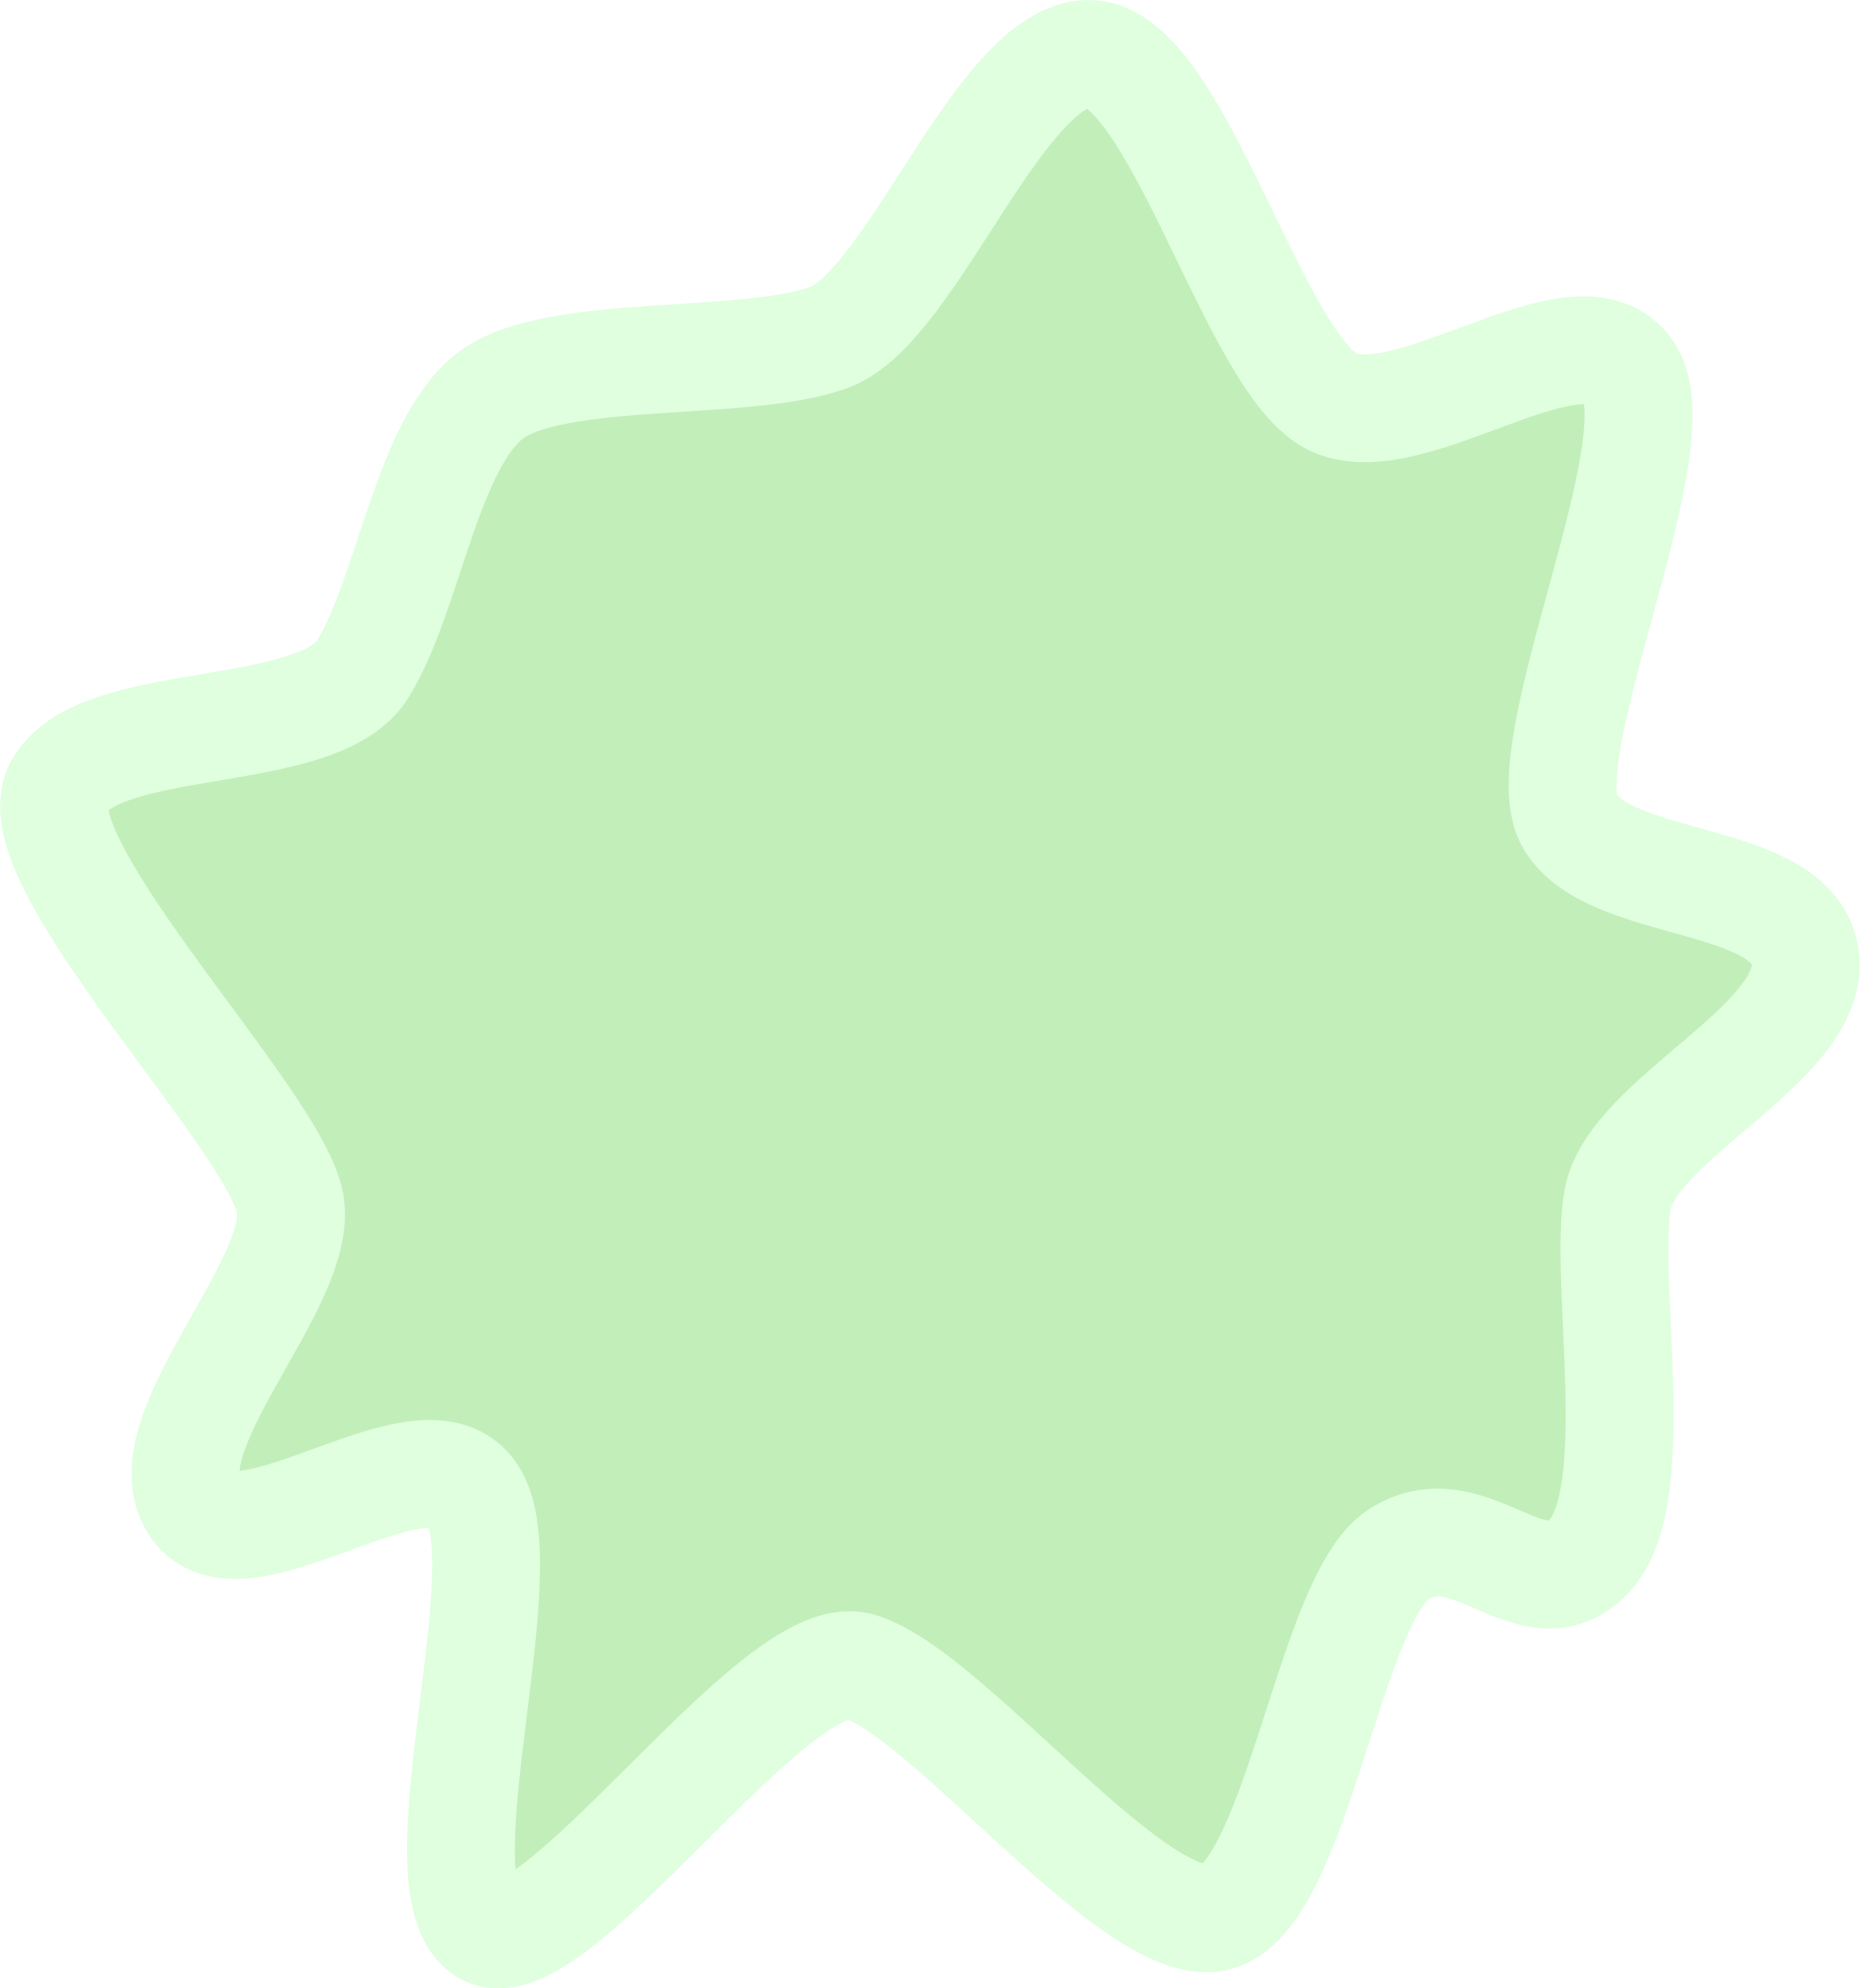
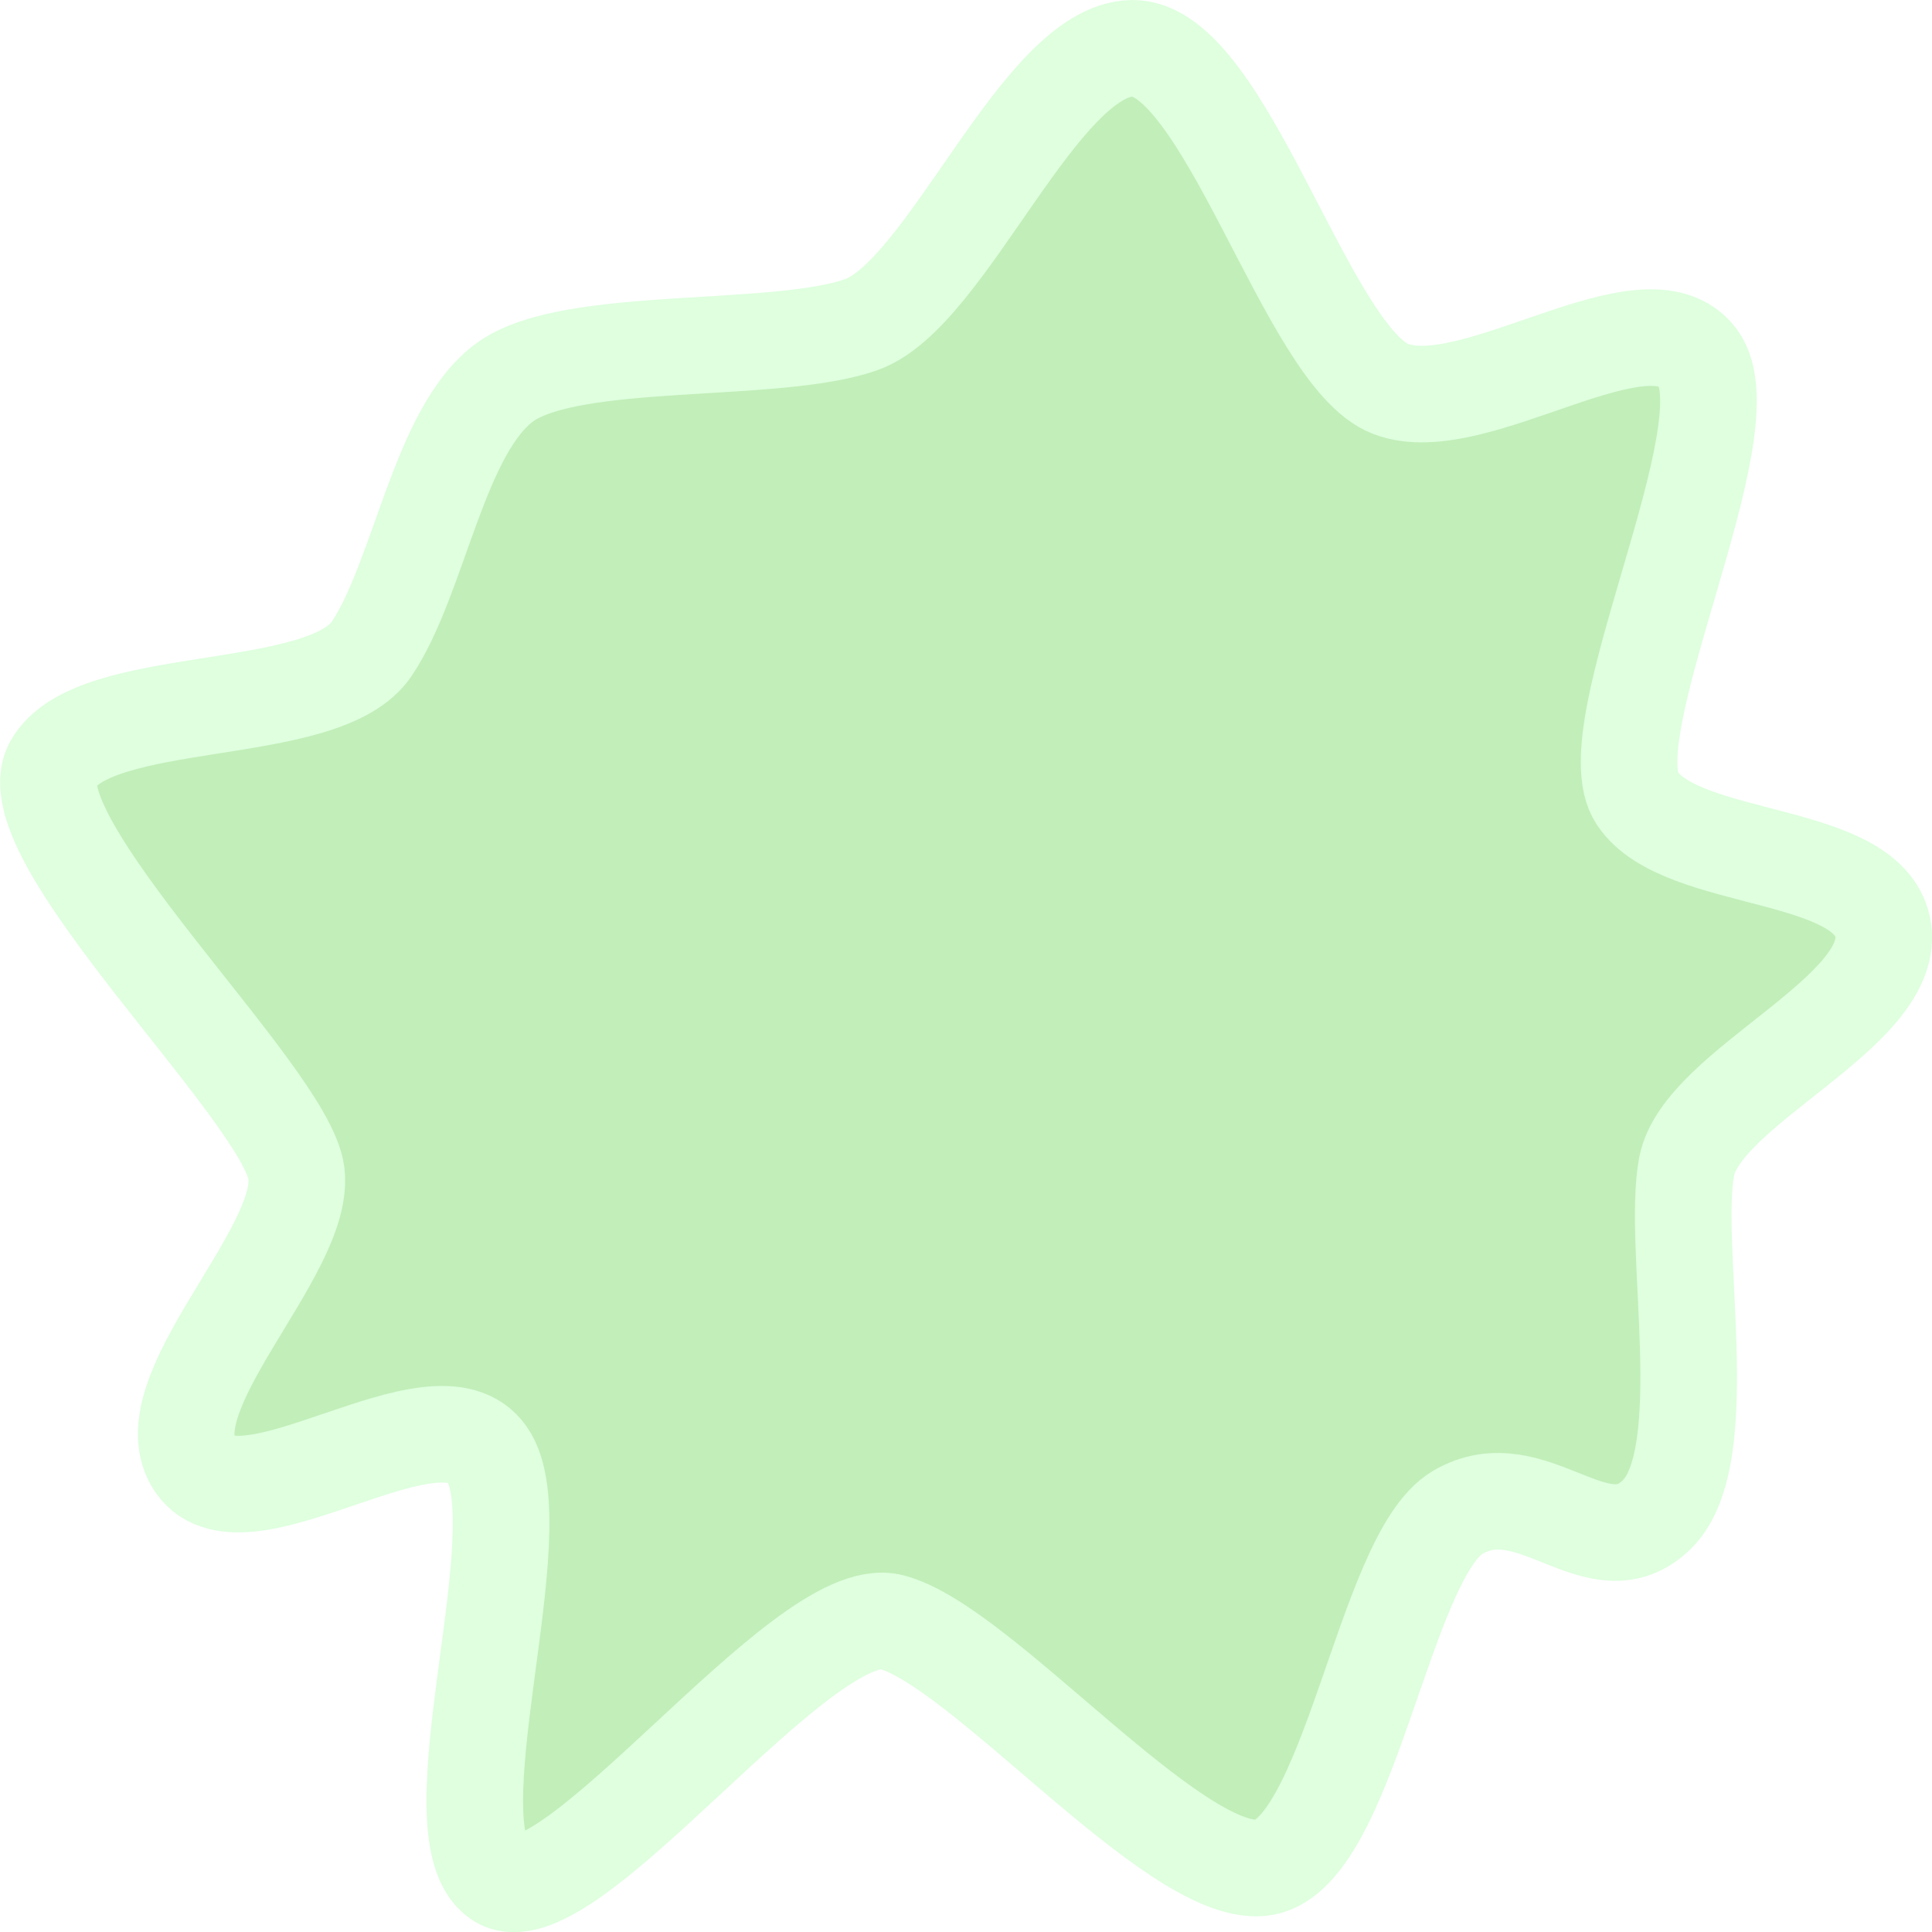
- <svg xmlns="http://www.w3.org/2000/svg" width="8.62" height="9.215" version="1.1" id="svg4">
+ <svg xmlns="http://www.w3.org/2000/svg" width="10" height="10" version="1.1" id="svg4">
  <defs id="defs8" />
-   <path d="M 7.368,7.211 C 7.107,7.49 6.816,6.995 6.485,7.203 C 6.155,7.411 6.005,8.854 5.613,8.891 C 5.223,8.928 4.375,7.832 3.98,7.724 C 3.586,7.615 2.54,9.168 2.24,8.945 C 1.939,8.722 2.415,7.27 2.191,6.927 C 1.968,6.583 1.119,7.311 0.901,6.98 C 0.685,6.65 1.393,5.968 1.347,5.592 C 1.302,5.216 0.088,4.002 0.269,3.652 C 0.449,3.303 1.469,3.442 1.681,3.102 C 1.893,2.762 1.978,2.058 2.274,1.833 C 2.571,1.608 3.464,1.706 3.845,1.563 C 4.226,1.422 4.635,0.256 5.045,0.25 C 5.456,0.243 5.818,1.716 6.189,1.868 C 6.559,2.021 7.322,1.391 7.549,1.721 C 7.775,2.051 7.082,3.494 7.279,3.811 C 7.474,4.129 8.32,4.049 8.368,4.441 C 8.415,4.834 7.566,5.183 7.498,5.561 C 7.431,5.941 7.628,6.932 7.368,7.211 Z" fill="#c2eeb9" stroke="#dfffdf" stroke-width="0.5" id="path2" />
+   <path d="M 8.578,7.837 C 8.272,8.141 7.932,7.601 7.545,7.828 C 7.159,8.055 6.983,9.627 6.525,9.668 C 6.068,9.708 5.076,8.514 4.614,8.396 C 4.153,8.277 2.929,9.97 2.578,9.727 C 2.226,9.484 2.783,7.901 2.521,7.527 C 2.26,7.152 1.267,7.946 1.012,7.585 C 0.759,7.225 1.587,6.482 1.534,6.072 C 1.481,5.662 0.061,4.339 0.272,3.958 C 0.483,3.577 1.676,3.729 1.924,3.358 C 2.172,2.988 2.272,2.221 2.618,1.975 C 2.966,1.73 4.01,1.837 4.456,1.681 C 4.902,1.527 5.38,0.257 5.86,0.25 C 6.341,0.242 6.764,1.848 7.198,2.013 C 7.631,2.18 8.524,1.494 8.789,1.853 C 9.054,2.213 8.243,3.786 8.474,4.131 C 8.702,4.478 9.692,4.391 9.748,4.818 C 9.803,5.246 8.809,5.626 8.73,6.038 C 8.651,6.453 8.882,7.533 8.578,7.837 Z" fill="#c2eeb9" stroke="#dfffdf" stroke-width="0.5" id="path2" />
</svg>
